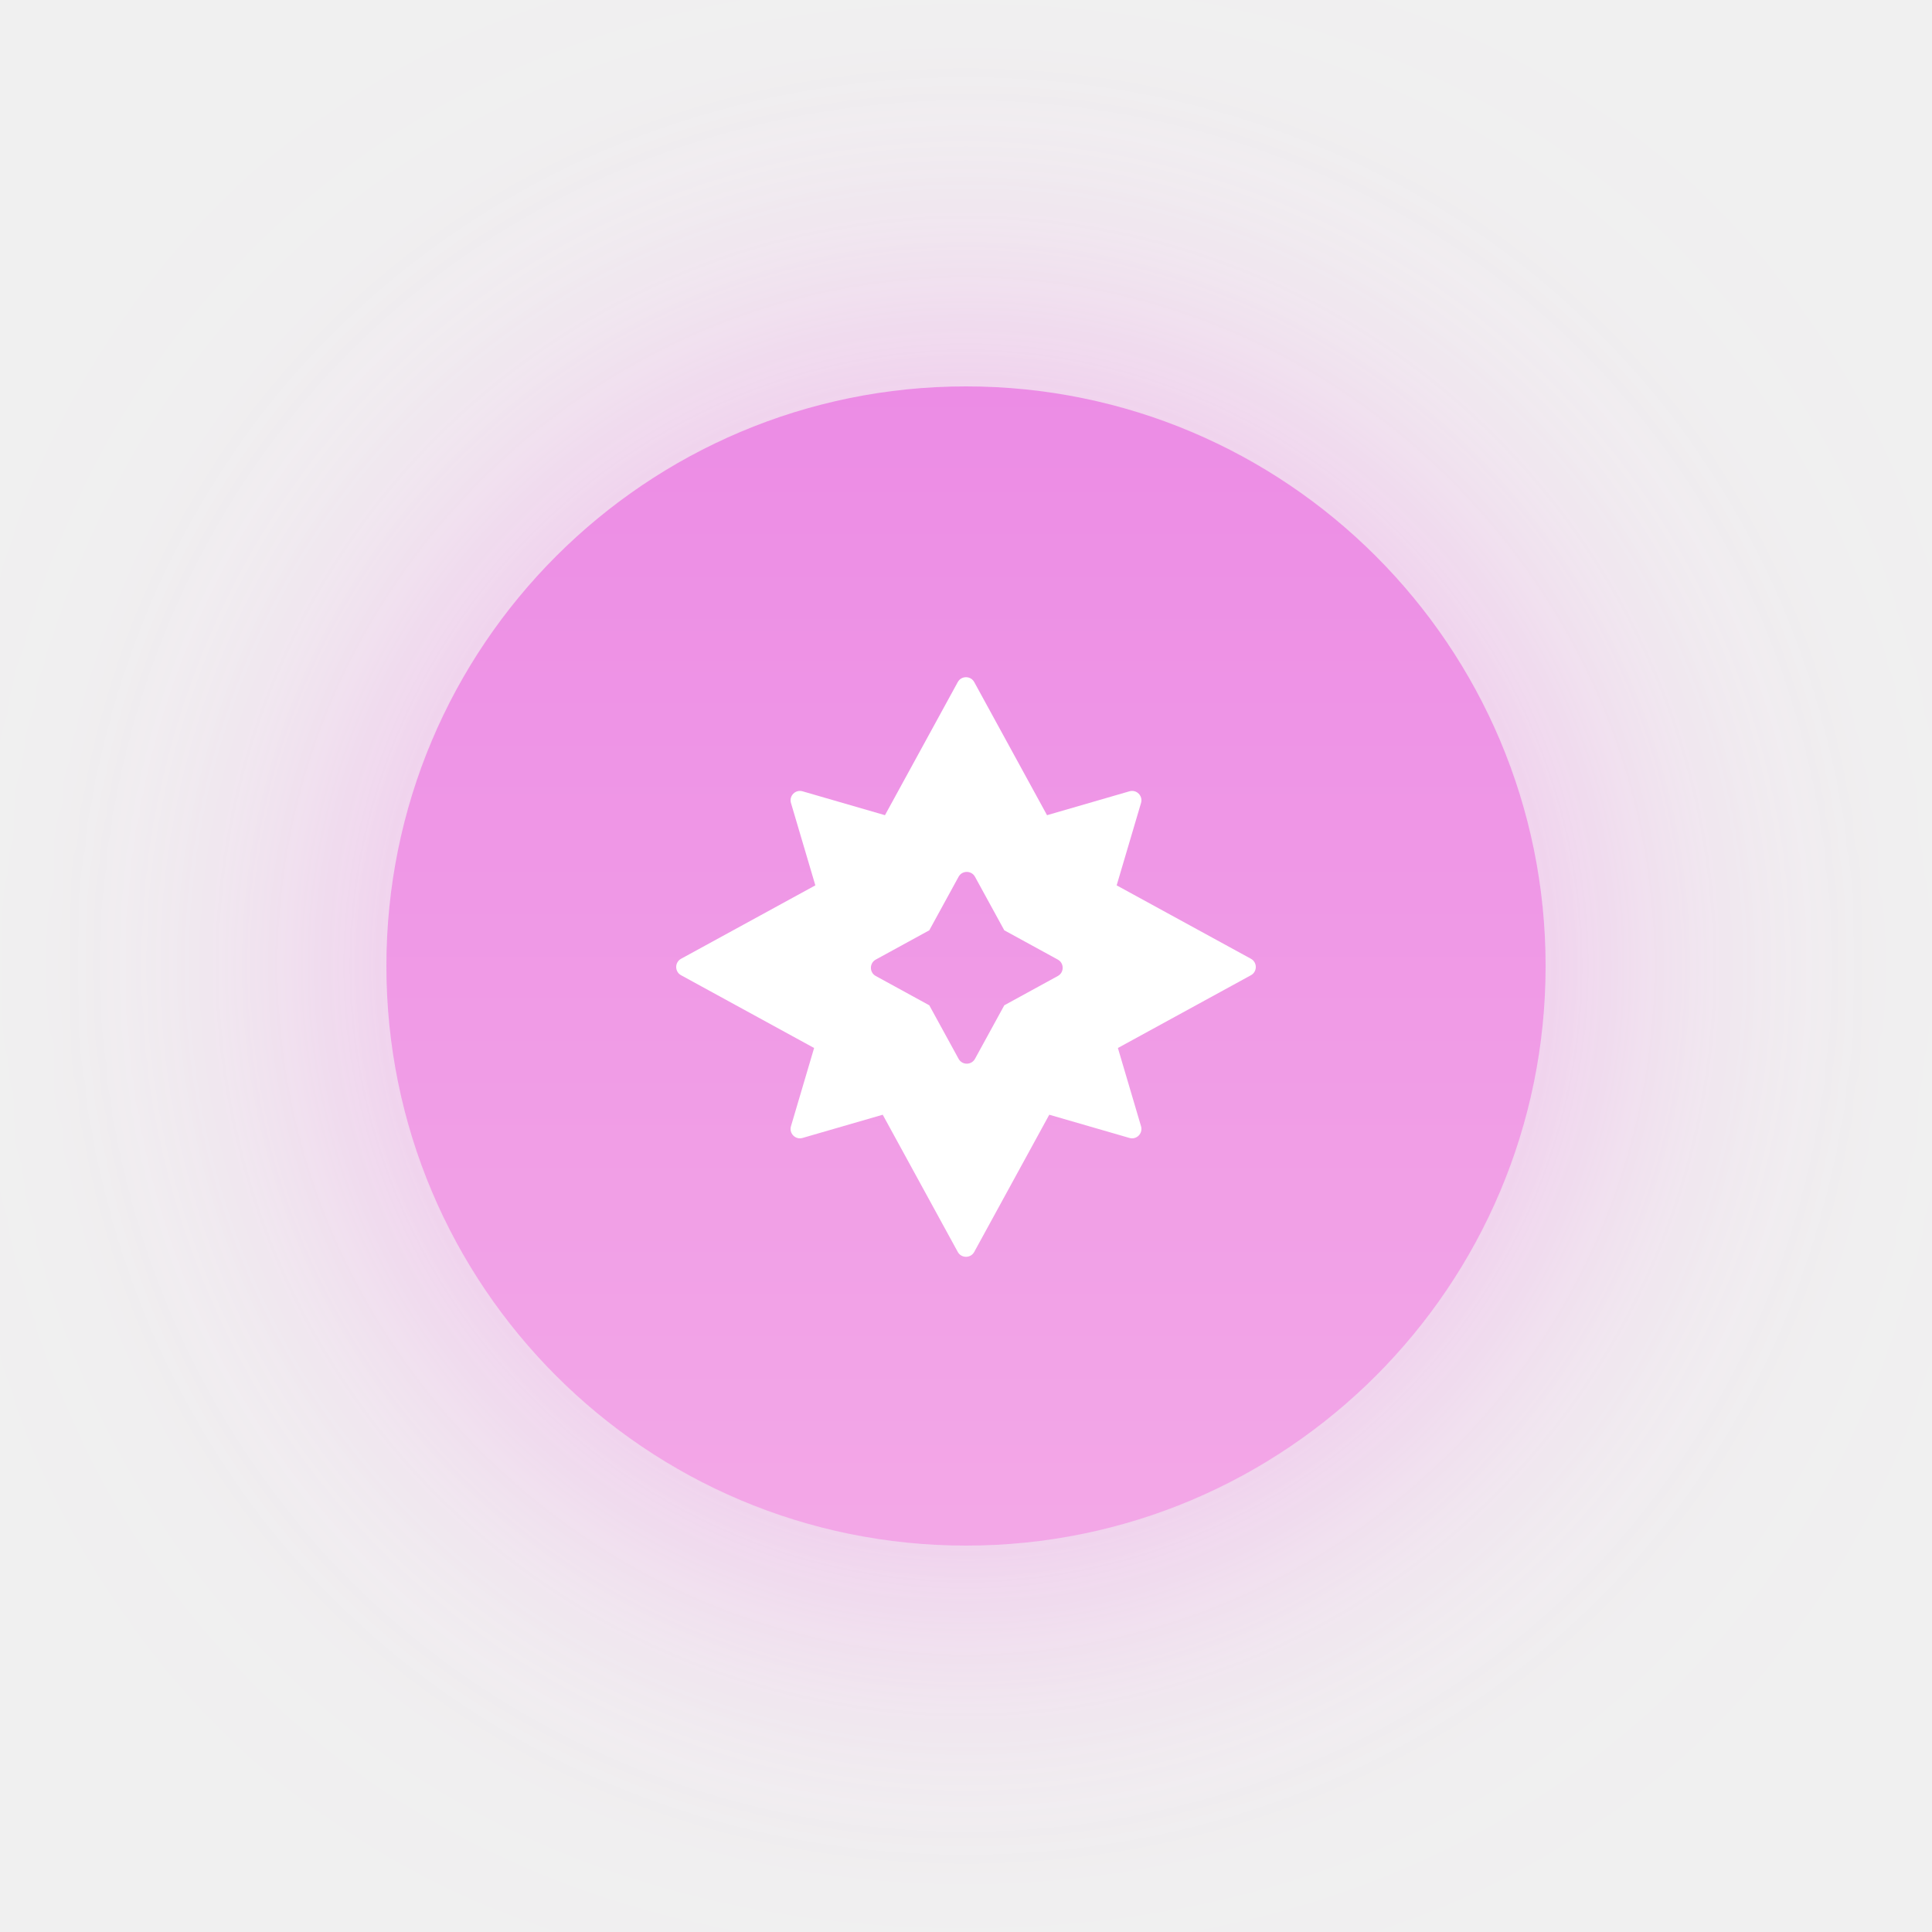
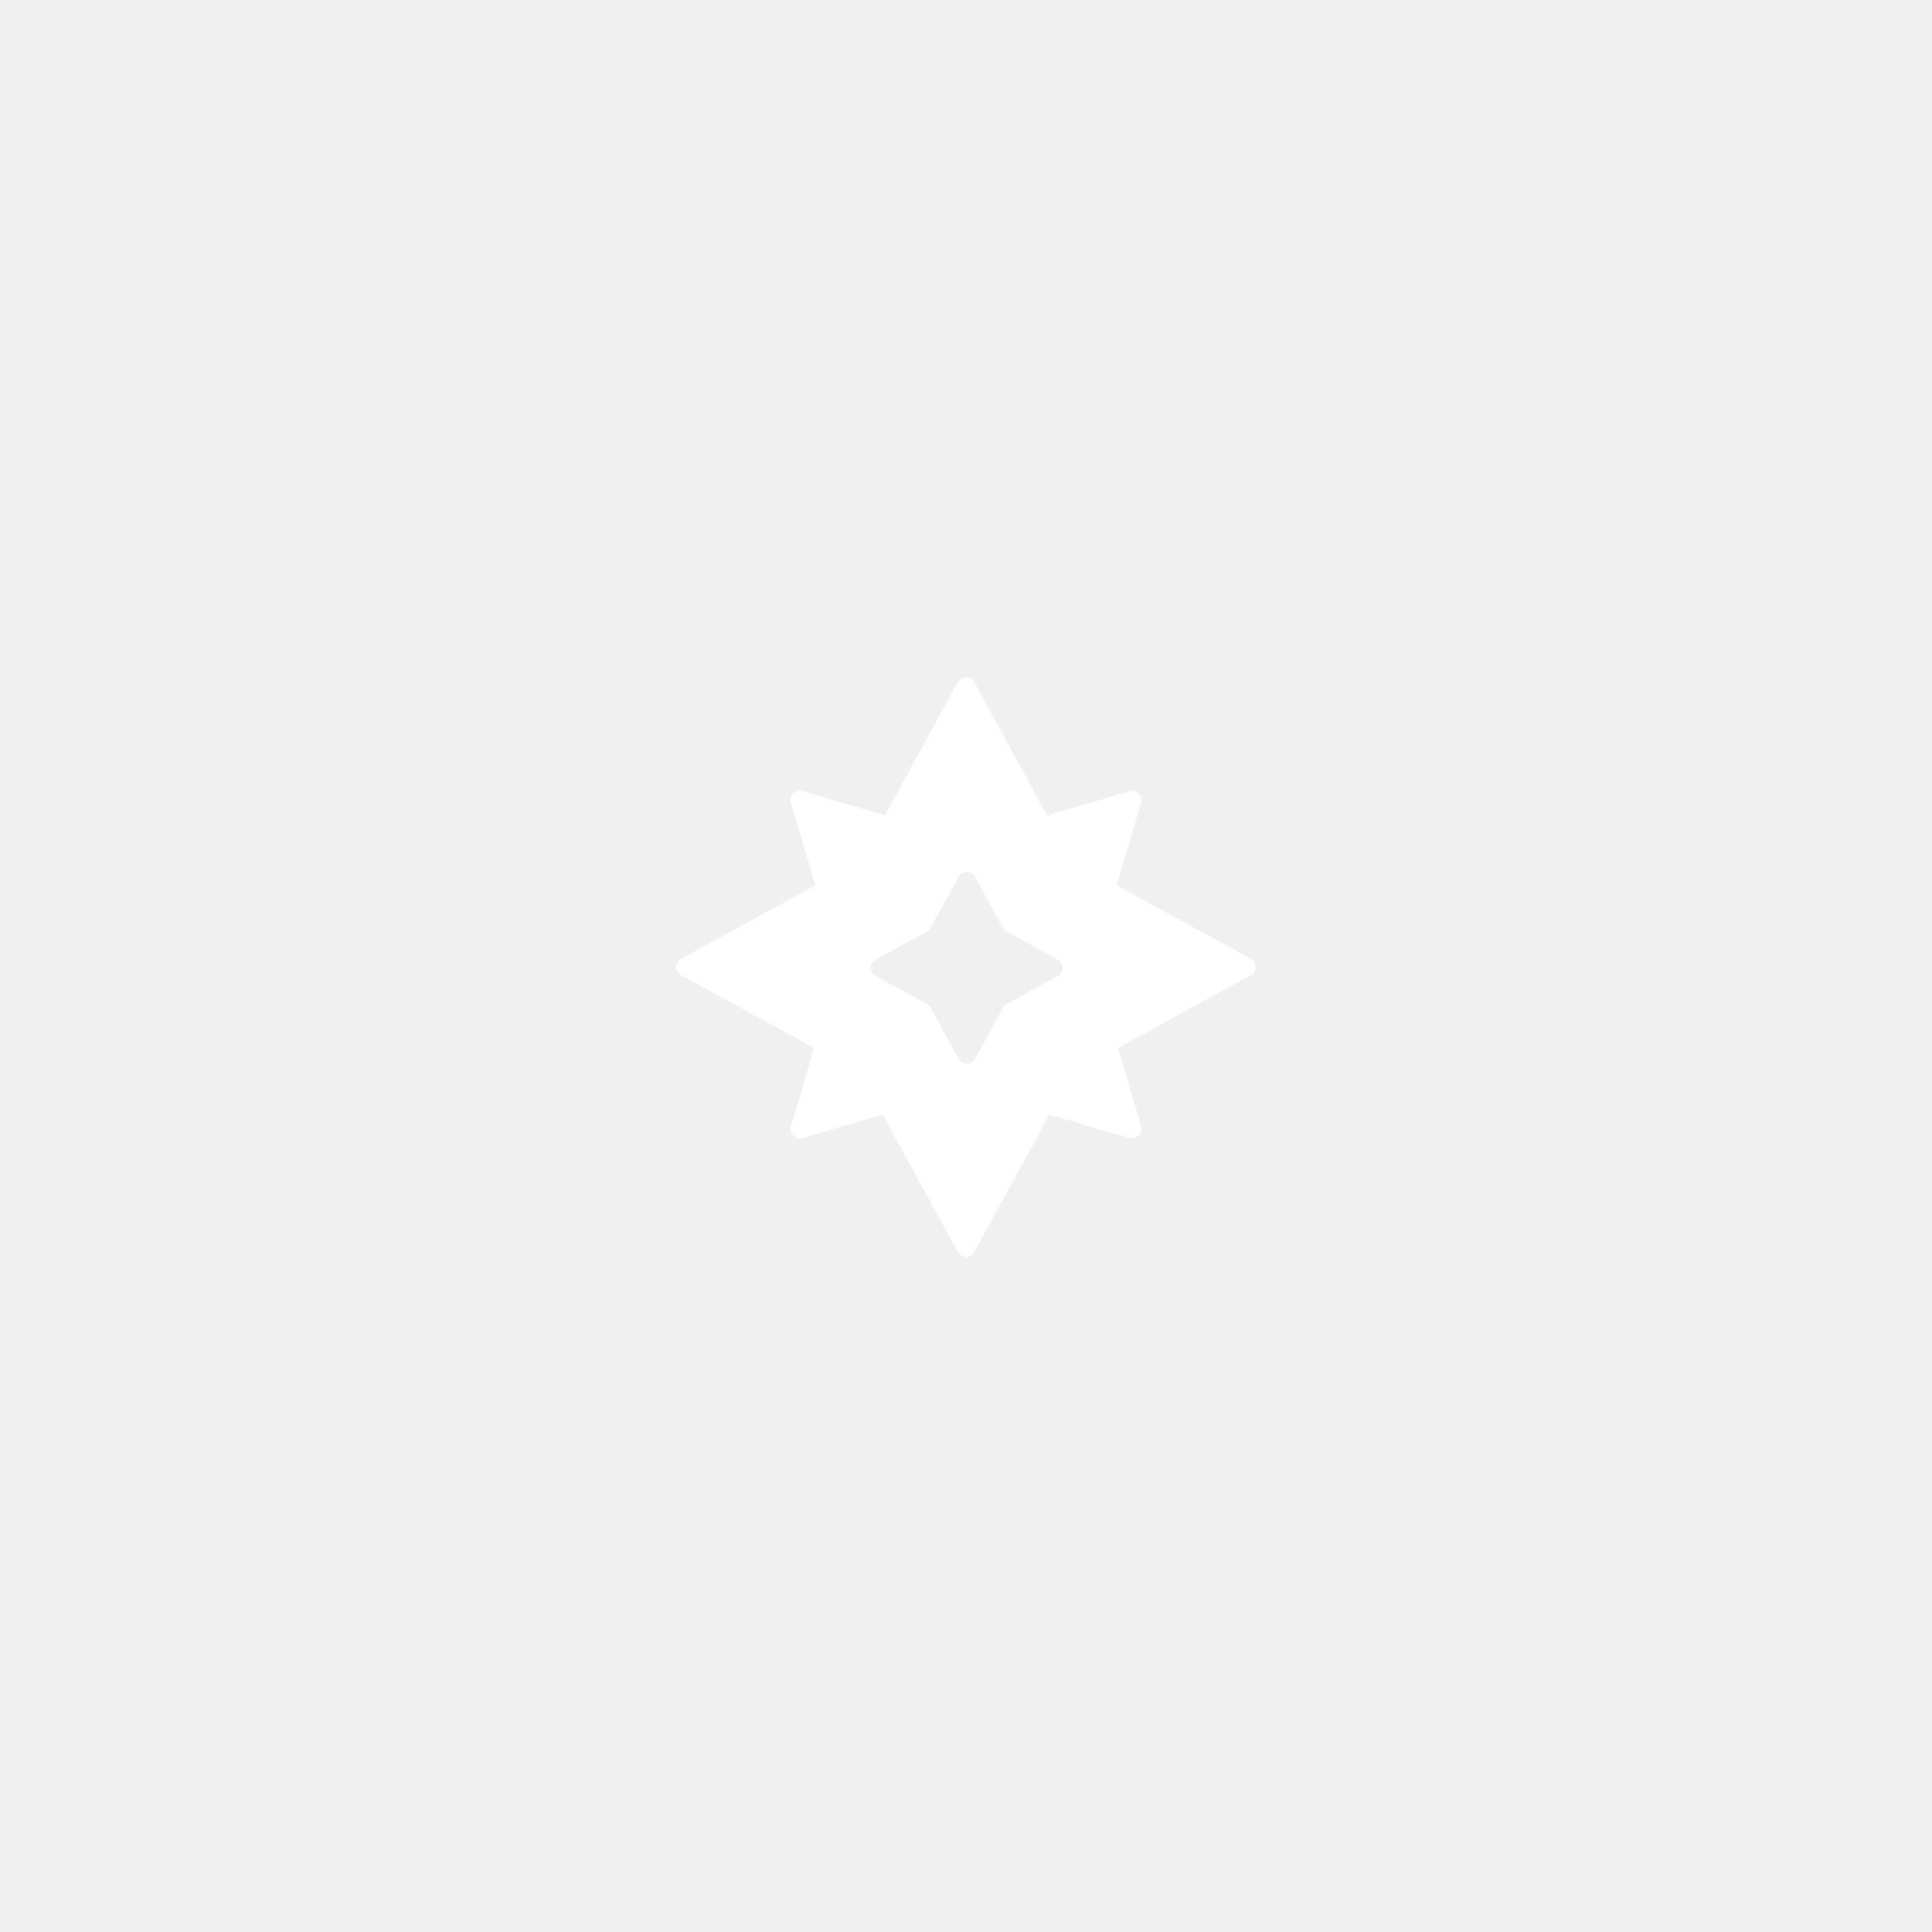
<svg xmlns="http://www.w3.org/2000/svg" width="50" height="50" viewBox="0 0 50 50" fill="none">
  <g filter="url(#filter0_d_7_102)">
    <rect x="10" y="10" width="30" height="30" rx="15" fill="url(#paint0_linear_7_102)" />
  </g>
  <path fill-rule="evenodd" clip-rule="evenodd" d="M20.77 29.45L22.845 28.849L24.787 32.4C24.879 32.568 25.121 32.568 25.213 32.4L27.155 28.849L29.23 29.45C29.414 29.504 29.584 29.332 29.53 29.148L28.931 27.122L32.374 25.239C32.542 25.147 32.542 24.905 32.374 24.813L28.899 22.913L29.53 20.78C29.584 20.597 29.414 20.425 29.23 20.479L27.097 21.097L25.213 17.652C25.121 17.484 24.879 17.484 24.787 17.652L22.903 21.097L20.77 20.479C20.586 20.425 20.416 20.597 20.47 20.78L21.101 22.913L17.626 24.813C17.458 24.905 17.458 25.147 17.626 25.239L21.069 27.122L20.47 29.148C20.416 29.332 20.586 29.504 20.77 29.45ZM22.665 25.259L24.05 26.017L24.808 27.402C24.899 27.57 25.141 27.57 25.233 27.402L25.991 26.017L27.376 25.259C27.544 25.168 27.544 24.926 27.376 24.834L25.991 24.076L25.233 22.691C25.141 22.523 24.899 22.523 24.808 22.691L24.05 24.076L22.665 24.834C22.497 24.926 22.497 25.168 22.665 25.259Z" fill="white" />
-   <defs>
-     <filter id="filter0_d_7_102" x="0" y="0" width="50" height="50" filterUnits="userSpaceOnUse" color-interpolation-filters="sRGB">
-       <feFlood flood-opacity="0" result="BackgroundImageFix" />
-       <feColorMatrix in="SourceAlpha" type="matrix" values="0 0 0 0 0 0 0 0 0 0 0 0 0 0 0 0 0 0 127 0" result="hardAlpha" />
-       <feOffset />
-       <feGaussianBlur stdDeviation="5" />
-       <feColorMatrix type="matrix" values="0 0 0 0 0.949 0 0 0 0 0.58 0 0 0 0 0.914 0 0 0 0.7 0" />
-       <feBlend mode="normal" in2="BackgroundImageFix" result="effect1_dropShadow_7_102" />
-       <feBlend mode="normal" in="SourceGraphic" in2="effect1_dropShadow_7_102" result="shape" />
-     </filter>
-     <linearGradient id="paint0_linear_7_102" x1="10.246" y1="10" x2="10.246" y2="39.508" gradientUnits="userSpaceOnUse">
-       <stop stop-color="#EC8CE5" />
-       <stop offset="1" stop-color="#F3A7E7" />
-     </linearGradient>
-   </defs>
</svg>
